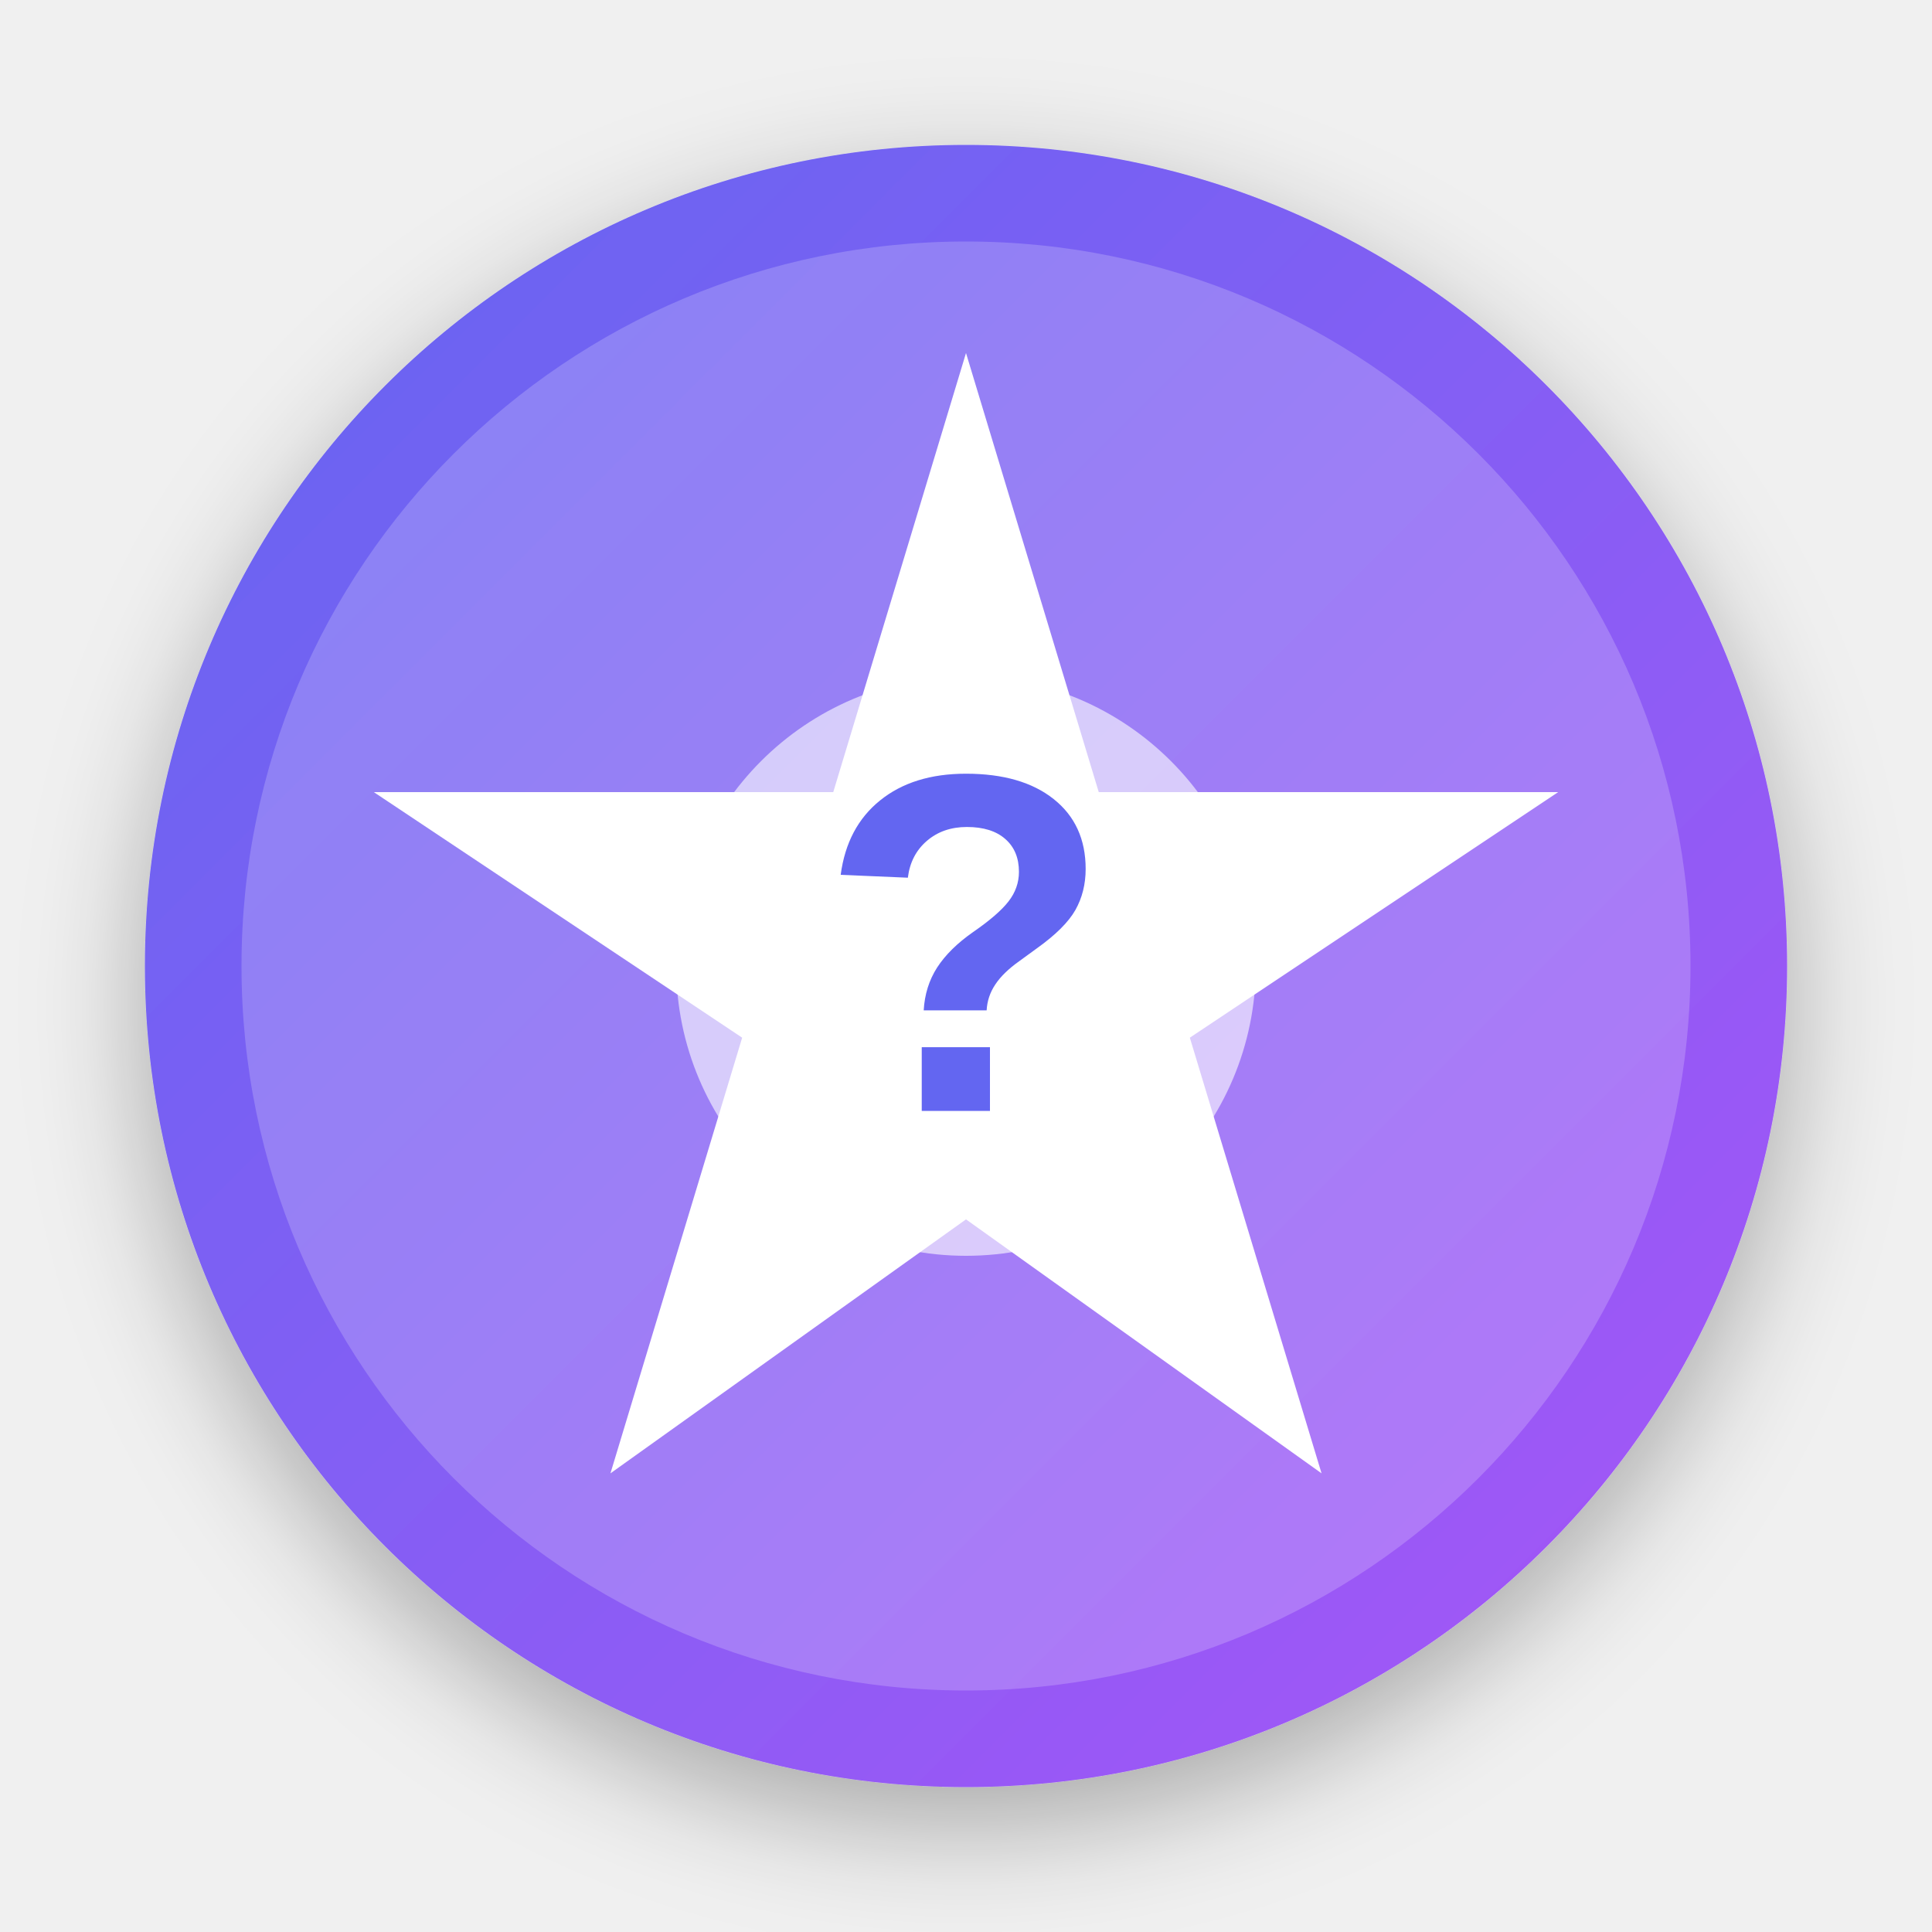
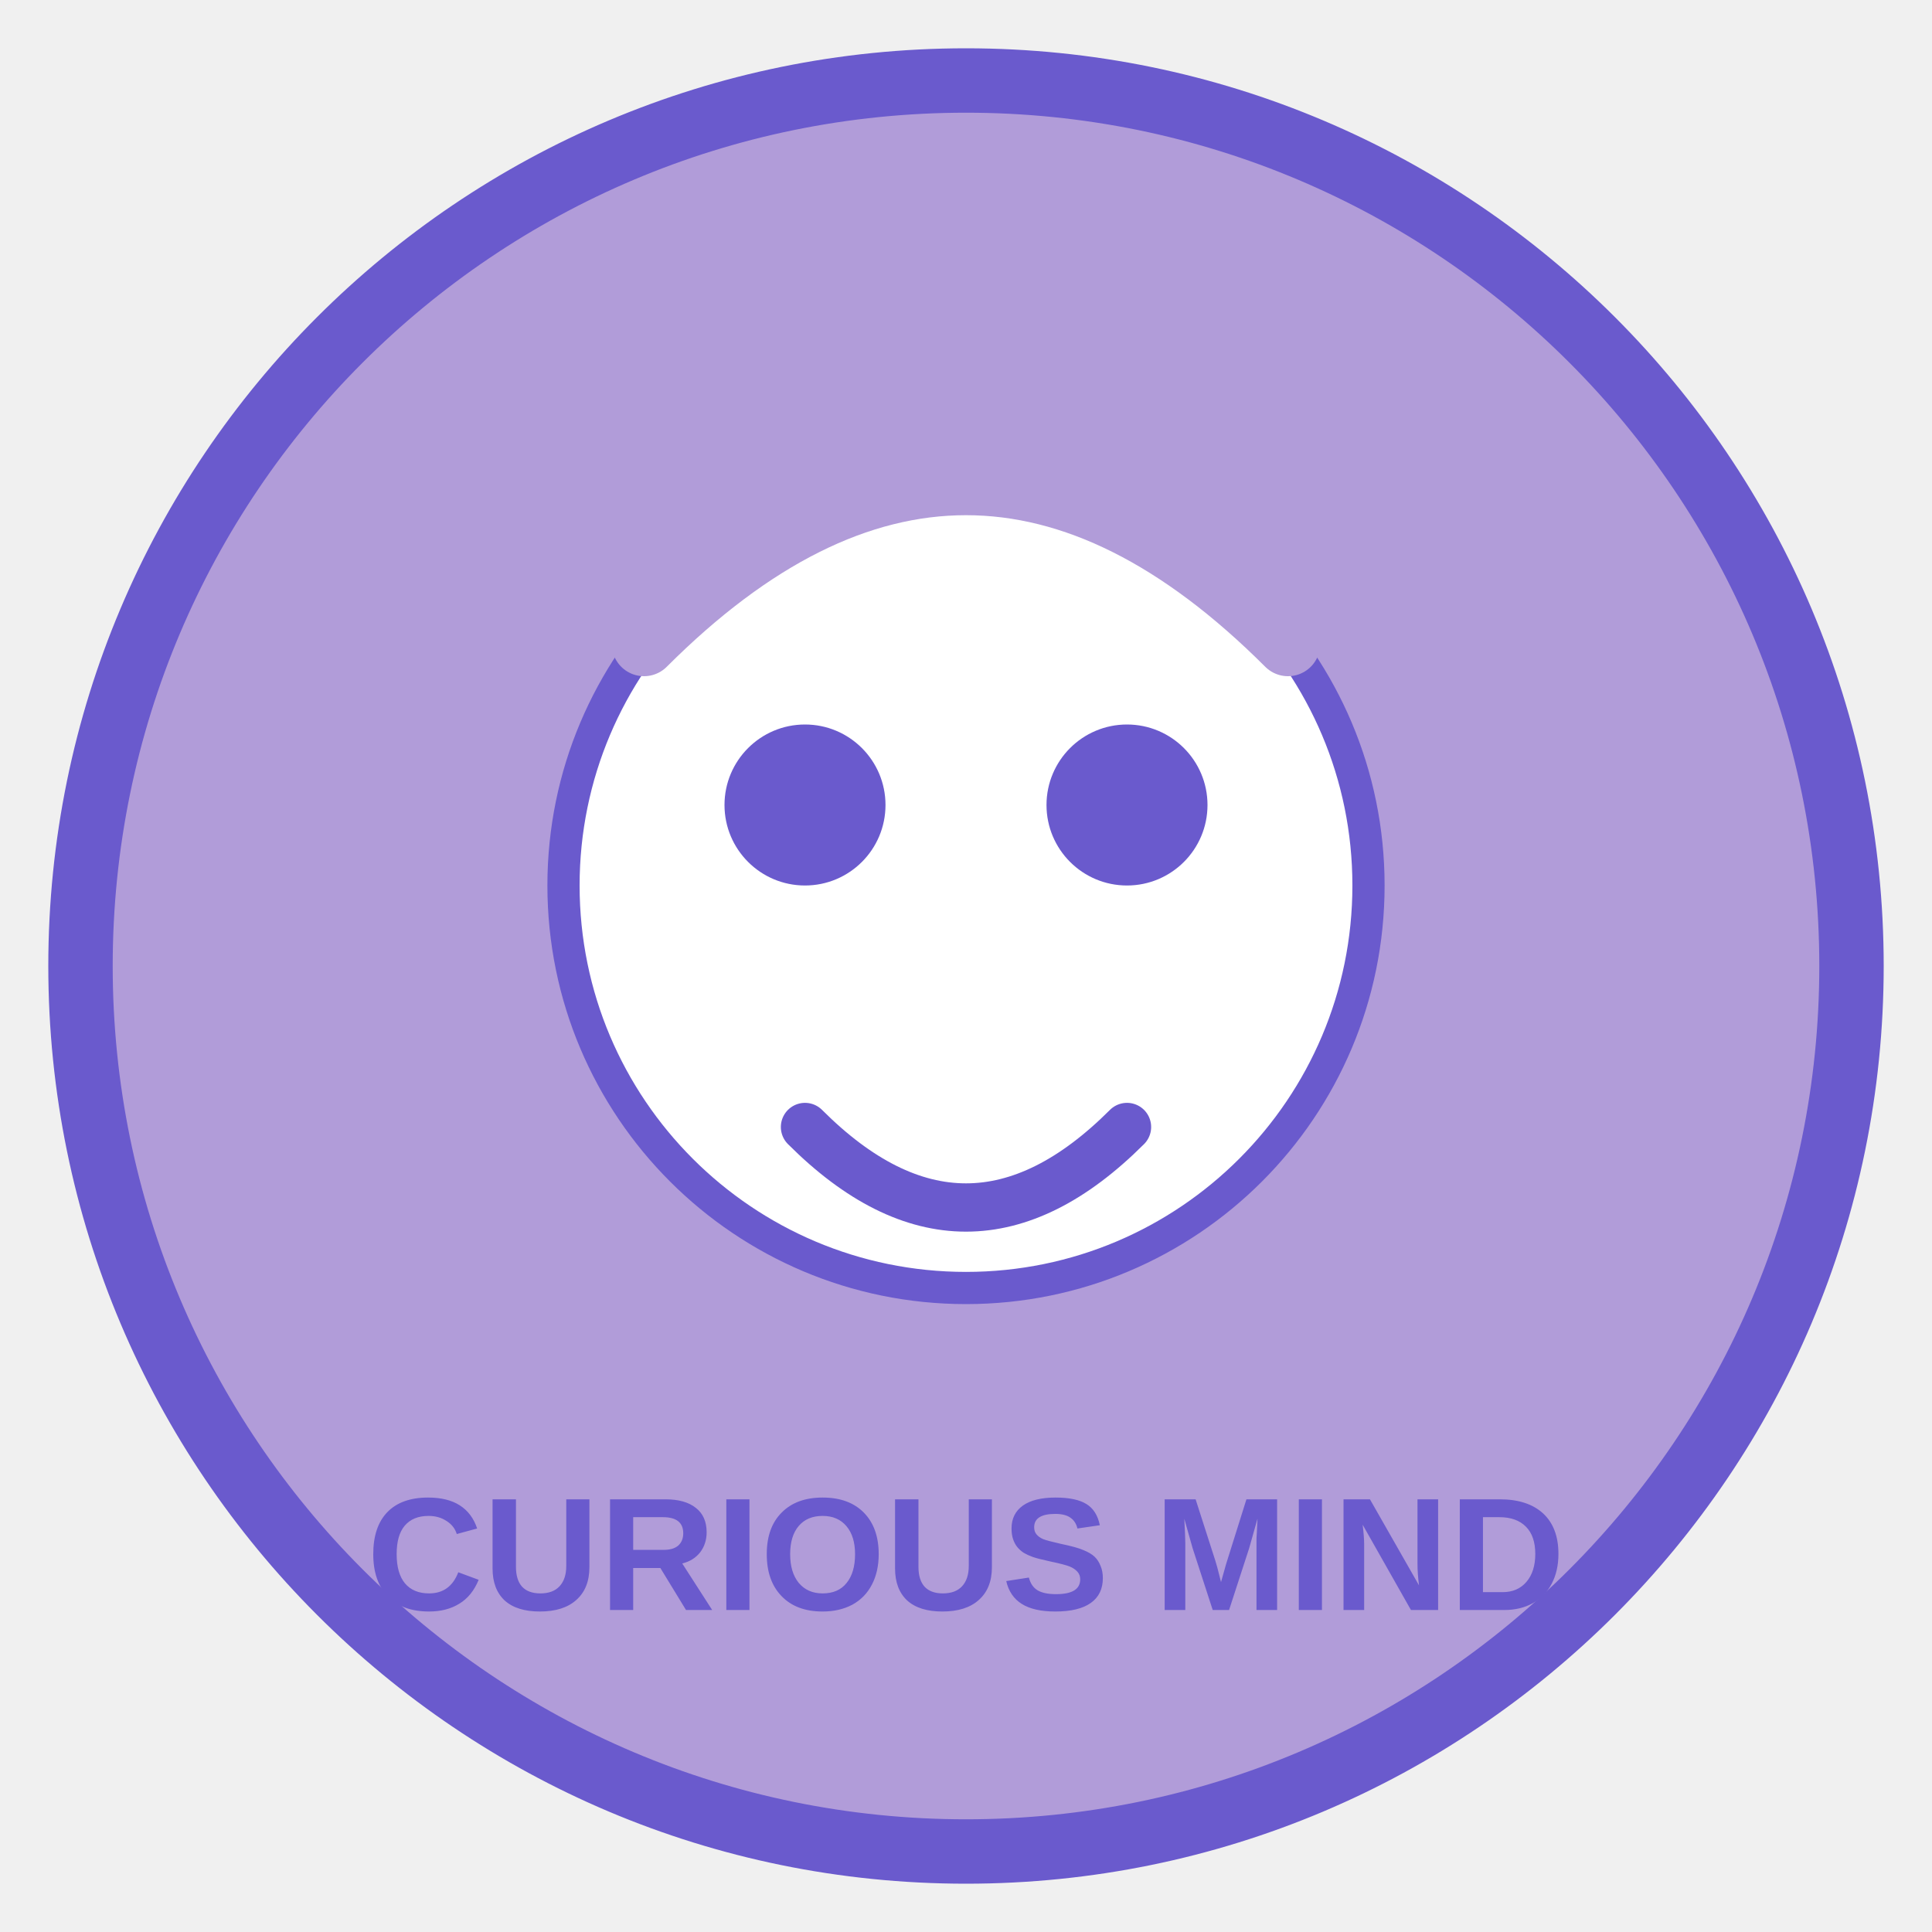
- <svg xmlns="http://www.w3.org/2000/svg" width="200" height="200" viewBox="0 0 200 200">
-   <defs>
-     <linearGradient id="grad" x1="0%" y1="0%" x2="100%" y2="100%">
-       <stop offset="0%" style="stop-color:#6366F1;stop-opacity:1" />
-       <stop offset="100%" style="stop-color:#A855F7;stop-opacity:1" />
-     </linearGradient>
-     <filter id="shadow" x="-20%" y="-20%" width="140%" height="140%">
-       <feDropShadow dx="0" dy="4" stdDeviation="6" flood-opacity="0.3" />
-     </filter>
-   </defs>
-   <circle cx="100" cy="100" r="85" fill="url(#grad)" filter="url(#shadow)" />
-   <circle cx="100" cy="100" r="75" fill="#ffffff" opacity="0.2" />
-   <path d="M100 40 L113 83 L158 83 L122 107 L135 150 L100 125 L65 150 L78 107 L42 83 L87 83 Z" fill="#ffffff" stroke="#ffffff" stroke-width="2" />
-   <circle cx="100" cy="100" r="30" fill="#ffffff" opacity="0.6" />
-   <text x="100" y="115" font-family="Arial, sans-serif" font-size="50" font-weight="bold" text-anchor="middle" fill="#6366F1">?</text>
+ <svg xmlns="http://www.w3.org/2000/svg" width="120" height="120" viewBox="0 0 120 120">
+   <circle cx="60" cy="60" r="55" fill="#b19cd9" stroke="#6a5acd" stroke-width="4" />
+   <g transform="translate(30, 25)">
+     <circle cx="30" cy="30" r="25" fill="#ffffff" stroke="#6a5acd" stroke-width="2" />
+     <circle cx="20" cy="25" r="5" fill="#6a5acd" />
+     <circle cx="40" cy="25" r="5" fill="#6a5acd" />
+     <path d="M20,45 Q30,55 40,45" fill="none" stroke="#6a5acd" stroke-width="3" stroke-linecap="round" />
+     <path d="M10,15 Q30,-5 50,15" fill="none" stroke="#b19cd9" stroke-width="4" stroke-linecap="round" />
+   </g>
+   <text x="60" y="100" font-family="Arial, sans-serif" font-size="10" font-weight="bold" text-anchor="middle" fill="#6a5acd">CURIOUS MIND</text>
</svg>
